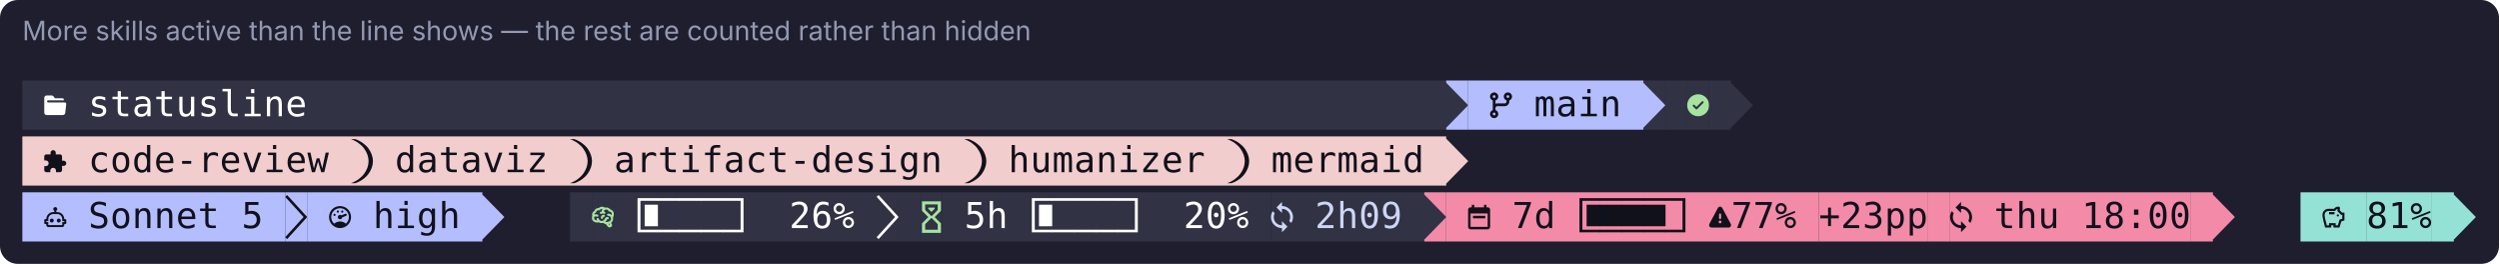
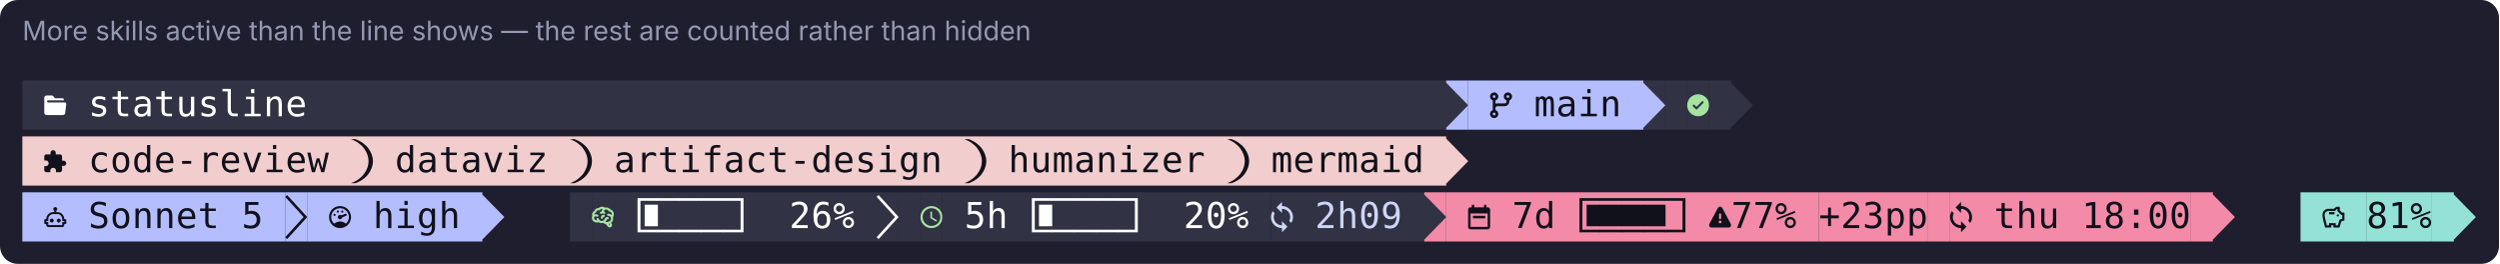
<svg xmlns="http://www.w3.org/2000/svg" width="1118" height="118" viewBox="0 0 1118 118" role="img" aria-label="More skills active than the line shows — the rest are counted rather than hidden">
  <rect width="1118" height="118" rx="8" fill="#1e1e2e" />
  <text x="10" y="18" font-family="-apple-system,Segoe UI,system-ui,sans-serif" font-size="12" fill="#9399b2">More skills active than the line shows — the rest are counted rather than hidden</text>
  <rect x="10.00" y="36" width="637.00" height="22" fill="rgb(49,50,68)" />
  <path d="M133 1134H400Q466 1134 507 1080L576 989Q582 981 591 981H991Q1022 981 1045 959Q1068 936 1067 905V867H210Q187 867 170.0 850.0Q153 833 153 810Q153 786 170.0 769.0Q187 752 210 752H1123Q1154 752 1177 730Q1200 707 1199 676Q1199 670 1199 667L1144 200Q1144 144 1105.0 105.0Q1066 66 1010 66H133Q78 66 39.0 105.0Q0 144 0 200V1000Q0 1056 39.0 1095.0Q78 1134 133 1134Z" fill="rgb(255,255,255)" transform="translate(19.80 52.00) scale(0.00821 -0.00821)" />
  <text x="44.30" y="52" text-anchor="middle" font-family="ui-monospace,SFMono-Regular,Menlo,Consolas,monospace" font-size="16" fill="rgb(255,255,255)">s</text>
  <text x="54.10" y="52" text-anchor="middle" font-family="ui-monospace,SFMono-Regular,Menlo,Consolas,monospace" font-size="16" fill="rgb(255,255,255)">t</text>
  <text x="63.90" y="52" text-anchor="middle" font-family="ui-monospace,SFMono-Regular,Menlo,Consolas,monospace" font-size="16" fill="rgb(255,255,255)">a</text>
  <text x="73.70" y="52" text-anchor="middle" font-family="ui-monospace,SFMono-Regular,Menlo,Consolas,monospace" font-size="16" fill="rgb(255,255,255)">t</text>
  <text x="83.50" y="52" text-anchor="middle" font-family="ui-monospace,SFMono-Regular,Menlo,Consolas,monospace" font-size="16" fill="rgb(255,255,255)">u</text>
  <text x="93.30" y="52" text-anchor="middle" font-family="ui-monospace,SFMono-Regular,Menlo,Consolas,monospace" font-size="16" fill="rgb(255,255,255)">s</text>
  <text x="103.10" y="52" text-anchor="middle" font-family="ui-monospace,SFMono-Regular,Menlo,Consolas,monospace" font-size="16" fill="rgb(255,255,255)">l</text>
  <text x="112.90" y="52" text-anchor="middle" font-family="ui-monospace,SFMono-Regular,Menlo,Consolas,monospace" font-size="16" fill="rgb(255,255,255)">i</text>
  <text x="122.70" y="52" text-anchor="middle" font-family="ui-monospace,SFMono-Regular,Menlo,Consolas,monospace" font-size="16" fill="rgb(255,255,255)">n</text>
  <text x="132.50" y="52" text-anchor="middle" font-family="ui-monospace,SFMono-Regular,Menlo,Consolas,monospace" font-size="16" fill="rgb(255,255,255)">e</text>
  <rect x="647.00" y="36" width="9.80" height="22" fill="rgb(180,190,254)" />
  <path d="M-72 1812H13L1200 602L13 -612H-72Z" fill="rgb(49,50,68)" transform="translate(647.00 52.00) scale(0.00821 -0.00821)" />
  <rect x="656.80" y="36" width="78.40" height="22" fill="rgb(180,190,254)" />
  <path d="M750 1076Q750 1168 816.0 1234.0Q882 1300 975.0 1300.0Q1068 1300 1134.0 1234.0Q1200 1168 1200 1076Q1200 1004 1158 944Q1116 886 1049 864V800Q1049 698 976 624Q903 550 800 550H400Q359 550 329 522Q299 492 300 450V338Q366 314 408.0 256.0Q450 198 450 126Q450 32 384.0 -34.0Q318 -100 225 -100Q132 -100 66 -34Q0 32 0 126Q0 198 42.0 256.0Q84 314 150 338V864Q84 888 42.0 946.0Q0 1004 0 1076Q0 1168 66.0 1234.0Q132 1300 225.0 1300.0Q318 1300 384.0 1234.0Q450 1168 450 1076Q450 1004 408.0 946.0Q366 888 300 864V680Q348 700 400 700H800Q841 700 871.0 730.0Q901 760 900 800V864Q834 888 792.0 946.0Q750 1004 750 1076ZM225 1000Q255 1000 277.0 1022.0Q299 1044 300 1076Q300 1106 278.0 1128.0Q256 1150 225.0 1150.0Q194 1150 172.0 1128.0Q150 1106 150.0 1075.0Q150 1044 172.0 1022.0Q194 1000 225 1000ZM975 1000Q1005 1000 1027.0 1022.0Q1049 1044 1049.0 1075.0Q1049 1106 1028 1128Q1006 1150 975.0 1150.0Q944 1150 922.0 1128.0Q900 1106 900.0 1075.0Q900 1044 922.0 1022.0Q944 1000 975 1000ZM225 50Q255 50 277 72Q299 94 300 126Q300 156 278.0 178.0Q256 200 225.0 200.0Q194 200 172.0 178.0Q150 156 150.0 125.0Q150 94 172.0 72.0Q194 50 225 50Z" fill="rgb(17,17,27)" transform="translate(666.60 52.00) scale(0.00821 -0.00821)" />
  <text x="691.10" y="52" text-anchor="middle" font-family="ui-monospace,SFMono-Regular,Menlo,Consolas,monospace" font-size="16" fill="rgb(17,17,27)">m</text>
  <text x="700.90" y="52" text-anchor="middle" font-family="ui-monospace,SFMono-Regular,Menlo,Consolas,monospace" font-size="16" fill="rgb(17,17,27)">a</text>
  <text x="710.70" y="52" text-anchor="middle" font-family="ui-monospace,SFMono-Regular,Menlo,Consolas,monospace" font-size="16" fill="rgb(17,17,27)">i</text>
  <text x="720.50" y="52" text-anchor="middle" font-family="ui-monospace,SFMono-Regular,Menlo,Consolas,monospace" font-size="16" fill="rgb(17,17,27)">n</text>
  <rect x="735.20" y="36" width="9.80" height="22" fill="rgb(49,50,68)" />
  <path d="M-72 1812H13L1200 602L13 -612H-72Z" fill="rgb(180,190,254)" transform="translate(735.20 52.00) scale(0.00821 -0.00821)" />
  <rect x="745.00" y="36" width="9.80" height="22" fill="rgb(49,50,68)" />
  <rect x="754.80" y="36" width="9.80" height="22" fill="rgb(49,50,68)" />
  <path d="M832 1152Q943 1104 1024 1024Q1104 944 1152.0 833.0Q1200 722 1199 600Q1199 478 1152 367Q1104 256 1024.0 176.0Q944 96 832 48Q722 0 600.0 0.0Q478 0 367.0 48.0Q256 96 176.0 176.0Q96 256 48.0 367.0Q0 478 0.0 600.0Q0 722 48.0 833.0Q96 944 176.0 1024.0Q256 1104 367.0 1152.0Q478 1200 600.0 1200.0Q722 1200 832 1152ZM883 729Q898 745 898 767Q898 790 881.0 807.0Q864 824 842 823Q820 823 803 808L506 511L396 621Q380 636 357.0 636.0Q334 636 318 620Q301 603 301 580Q301 558 316 542L466 391Q483 374 506 375Q529 375 546 391Z" fill="rgb(166,227,161)" transform="translate(754.80 52.00) scale(0.00821 -0.00821)" />
  <rect x="764.60" y="36" width="9.80" height="22" fill="rgb(49,50,68)" />
  <path d="M-72 1812H13L1200 602L13 -612H-72Z" fill="rgb(49,50,68)" transform="translate(774.40 52.00) scale(0.00821 -0.00821)" />
  <rect x="10.00" y="61" width="637.00" height="22" fill="rgb(242,205,205)" />
  <path d="M1055 626H969V857Q969 903 935.5 936.5Q902 970 857 970H627V1056Q627 1115 585.5 1157.5Q544 1200 485.0 1200.0Q426 1200 384.5 1157.0Q343 1114 343 1056V970H113Q67 970 33.5 936.5Q0 903 0 857V640H86Q150 640 194.5 594.5Q239 549 239.0 484.5Q239 420 194.5 374.5Q150 329 86 329H0V112Q0 66 33.5 33.0Q67 0 113 0H329V86Q329 150 375.0 194.0Q421 238 485.0 238.0Q549 238 594.5 194.0Q640 150 640 86V0H857Q903 0 936.0 33.5Q969 67 969 112V343H1055Q1114 343 1157.0 384.5Q1200 426 1200.0 484.5Q1200 543 1157.0 584.5Q1114 626 1055 626Z" fill="rgb(17,17,27)" transform="translate(19.80 77.00) scale(0.00821 -0.00821)" />
  <text x="44.30" y="77" text-anchor="middle" font-family="ui-monospace,SFMono-Regular,Menlo,Consolas,monospace" font-size="16" fill="rgb(17,17,27)">c</text>
  <text x="54.10" y="77" text-anchor="middle" font-family="ui-monospace,SFMono-Regular,Menlo,Consolas,monospace" font-size="16" fill="rgb(17,17,27)">o</text>
  <text x="63.90" y="77" text-anchor="middle" font-family="ui-monospace,SFMono-Regular,Menlo,Consolas,monospace" font-size="16" fill="rgb(17,17,27)">d</text>
  <text x="73.70" y="77" text-anchor="middle" font-family="ui-monospace,SFMono-Regular,Menlo,Consolas,monospace" font-size="16" fill="rgb(17,17,27)">e</text>
  <text x="83.50" y="77" text-anchor="middle" font-family="ui-monospace,SFMono-Regular,Menlo,Consolas,monospace" font-size="16" fill="rgb(17,17,27)">-</text>
  <text x="93.30" y="77" text-anchor="middle" font-family="ui-monospace,SFMono-Regular,Menlo,Consolas,monospace" font-size="16" fill="rgb(17,17,27)">r</text>
  <text x="103.10" y="77" text-anchor="middle" font-family="ui-monospace,SFMono-Regular,Menlo,Consolas,monospace" font-size="16" fill="rgb(17,17,27)">e</text>
  <text x="112.90" y="77" text-anchor="middle" font-family="ui-monospace,SFMono-Regular,Menlo,Consolas,monospace" font-size="16" fill="rgb(17,17,27)">v</text>
  <text x="122.70" y="77" text-anchor="middle" font-family="ui-monospace,SFMono-Regular,Menlo,Consolas,monospace" font-size="16" fill="rgb(17,17,27)">i</text>
  <text x="132.50" y="77" text-anchor="middle" font-family="ui-monospace,SFMono-Regular,Menlo,Consolas,monospace" font-size="16" fill="rgb(17,17,27)">e</text>
  <text x="142.30" y="77" text-anchor="middle" font-family="ui-monospace,SFMono-Regular,Menlo,Consolas,monospace" font-size="16" fill="rgb(17,17,27)">w</text>
  <path d="M239 -600Q471 -519 658.0 -383.0Q845 -247 961.0 -86.0Q1077 75 1138.0 250.0Q1199 425 1200 599Q1200 773 1138 947Q1077 1122 961 1284Q845 1445 658.0 1581.0Q471 1717 239 1800H0Q232 1717 419.0 1581.0Q606 1445 722.0 1284.0Q838 1123 900 947Q961 772 961 599Q961 425 899.0 250.0Q837 75 720 -84Q603 -244 418 -381Q233 -517 0 -600Z" fill="rgb(17,17,27)" transform="translate(157.00 77.00) scale(0.00821 -0.00821)" />
  <text x="181.50" y="77" text-anchor="middle" font-family="ui-monospace,SFMono-Regular,Menlo,Consolas,monospace" font-size="16" fill="rgb(17,17,27)">d</text>
  <text x="191.30" y="77" text-anchor="middle" font-family="ui-monospace,SFMono-Regular,Menlo,Consolas,monospace" font-size="16" fill="rgb(17,17,27)">a</text>
  <text x="201.10" y="77" text-anchor="middle" font-family="ui-monospace,SFMono-Regular,Menlo,Consolas,monospace" font-size="16" fill="rgb(17,17,27)">t</text>
  <text x="210.90" y="77" text-anchor="middle" font-family="ui-monospace,SFMono-Regular,Menlo,Consolas,monospace" font-size="16" fill="rgb(17,17,27)">a</text>
  <text x="220.70" y="77" text-anchor="middle" font-family="ui-monospace,SFMono-Regular,Menlo,Consolas,monospace" font-size="16" fill="rgb(17,17,27)">v</text>
  <text x="230.50" y="77" text-anchor="middle" font-family="ui-monospace,SFMono-Regular,Menlo,Consolas,monospace" font-size="16" fill="rgb(17,17,27)">i</text>
  <text x="240.30" y="77" text-anchor="middle" font-family="ui-monospace,SFMono-Regular,Menlo,Consolas,monospace" font-size="16" fill="rgb(17,17,27)">z</text>
  <path d="M239 -600Q471 -519 658.0 -383.0Q845 -247 961.0 -86.0Q1077 75 1138.0 250.0Q1199 425 1200 599Q1200 773 1138 947Q1077 1122 961 1284Q845 1445 658.0 1581.0Q471 1717 239 1800H0Q232 1717 419.0 1581.0Q606 1445 722.0 1284.0Q838 1123 900 947Q961 772 961 599Q961 425 899.0 250.0Q837 75 720 -84Q603 -244 418 -381Q233 -517 0 -600Z" fill="rgb(17,17,27)" transform="translate(255.00 77.00) scale(0.00821 -0.00821)" />
  <text x="279.50" y="77" text-anchor="middle" font-family="ui-monospace,SFMono-Regular,Menlo,Consolas,monospace" font-size="16" fill="rgb(17,17,27)">a</text>
  <text x="289.30" y="77" text-anchor="middle" font-family="ui-monospace,SFMono-Regular,Menlo,Consolas,monospace" font-size="16" fill="rgb(17,17,27)">r</text>
  <text x="299.10" y="77" text-anchor="middle" font-family="ui-monospace,SFMono-Regular,Menlo,Consolas,monospace" font-size="16" fill="rgb(17,17,27)">t</text>
  <text x="308.90" y="77" text-anchor="middle" font-family="ui-monospace,SFMono-Regular,Menlo,Consolas,monospace" font-size="16" fill="rgb(17,17,27)">i</text>
  <text x="318.70" y="77" text-anchor="middle" font-family="ui-monospace,SFMono-Regular,Menlo,Consolas,monospace" font-size="16" fill="rgb(17,17,27)">f</text>
  <text x="328.50" y="77" text-anchor="middle" font-family="ui-monospace,SFMono-Regular,Menlo,Consolas,monospace" font-size="16" fill="rgb(17,17,27)">a</text>
  <text x="338.30" y="77" text-anchor="middle" font-family="ui-monospace,SFMono-Regular,Menlo,Consolas,monospace" font-size="16" fill="rgb(17,17,27)">c</text>
  <text x="348.10" y="77" text-anchor="middle" font-family="ui-monospace,SFMono-Regular,Menlo,Consolas,monospace" font-size="16" fill="rgb(17,17,27)">t</text>
  <text x="357.90" y="77" text-anchor="middle" font-family="ui-monospace,SFMono-Regular,Menlo,Consolas,monospace" font-size="16" fill="rgb(17,17,27)">-</text>
  <text x="367.70" y="77" text-anchor="middle" font-family="ui-monospace,SFMono-Regular,Menlo,Consolas,monospace" font-size="16" fill="rgb(17,17,27)">d</text>
  <text x="377.50" y="77" text-anchor="middle" font-family="ui-monospace,SFMono-Regular,Menlo,Consolas,monospace" font-size="16" fill="rgb(17,17,27)">e</text>
  <text x="387.30" y="77" text-anchor="middle" font-family="ui-monospace,SFMono-Regular,Menlo,Consolas,monospace" font-size="16" fill="rgb(17,17,27)">s</text>
  <text x="397.10" y="77" text-anchor="middle" font-family="ui-monospace,SFMono-Regular,Menlo,Consolas,monospace" font-size="16" fill="rgb(17,17,27)">i</text>
  <text x="406.90" y="77" text-anchor="middle" font-family="ui-monospace,SFMono-Regular,Menlo,Consolas,monospace" font-size="16" fill="rgb(17,17,27)">g</text>
  <text x="416.70" y="77" text-anchor="middle" font-family="ui-monospace,SFMono-Regular,Menlo,Consolas,monospace" font-size="16" fill="rgb(17,17,27)">n</text>
  <path d="M239 -600Q471 -519 658.0 -383.0Q845 -247 961.0 -86.0Q1077 75 1138.0 250.0Q1199 425 1200 599Q1200 773 1138 947Q1077 1122 961 1284Q845 1445 658.0 1581.0Q471 1717 239 1800H0Q232 1717 419.0 1581.0Q606 1445 722.0 1284.0Q838 1123 900 947Q961 772 961 599Q961 425 899.0 250.0Q837 75 720 -84Q603 -244 418 -381Q233 -517 0 -600Z" fill="rgb(17,17,27)" transform="translate(431.40 77.00) scale(0.00821 -0.00821)" />
  <text x="455.90" y="77" text-anchor="middle" font-family="ui-monospace,SFMono-Regular,Menlo,Consolas,monospace" font-size="16" fill="rgb(17,17,27)">h</text>
  <text x="465.70" y="77" text-anchor="middle" font-family="ui-monospace,SFMono-Regular,Menlo,Consolas,monospace" font-size="16" fill="rgb(17,17,27)">u</text>
  <text x="475.50" y="77" text-anchor="middle" font-family="ui-monospace,SFMono-Regular,Menlo,Consolas,monospace" font-size="16" fill="rgb(17,17,27)">m</text>
  <text x="485.30" y="77" text-anchor="middle" font-family="ui-monospace,SFMono-Regular,Menlo,Consolas,monospace" font-size="16" fill="rgb(17,17,27)">a</text>
  <text x="495.10" y="77" text-anchor="middle" font-family="ui-monospace,SFMono-Regular,Menlo,Consolas,monospace" font-size="16" fill="rgb(17,17,27)">n</text>
  <text x="504.90" y="77" text-anchor="middle" font-family="ui-monospace,SFMono-Regular,Menlo,Consolas,monospace" font-size="16" fill="rgb(17,17,27)">i</text>
  <text x="514.70" y="77" text-anchor="middle" font-family="ui-monospace,SFMono-Regular,Menlo,Consolas,monospace" font-size="16" fill="rgb(17,17,27)">z</text>
  <text x="524.50" y="77" text-anchor="middle" font-family="ui-monospace,SFMono-Regular,Menlo,Consolas,monospace" font-size="16" fill="rgb(17,17,27)">e</text>
  <text x="534.30" y="77" text-anchor="middle" font-family="ui-monospace,SFMono-Regular,Menlo,Consolas,monospace" font-size="16" fill="rgb(17,17,27)">r</text>
  <path d="M239 -600Q471 -519 658.0 -383.0Q845 -247 961.0 -86.0Q1077 75 1138.0 250.0Q1199 425 1200 599Q1200 773 1138 947Q1077 1122 961 1284Q845 1445 658.0 1581.0Q471 1717 239 1800H0Q232 1717 419.0 1581.0Q606 1445 722.0 1284.0Q838 1123 900 947Q961 772 961 599Q961 425 899.0 250.0Q837 75 720 -84Q603 -244 418 -381Q233 -517 0 -600Z" fill="rgb(17,17,27)" transform="translate(549.00 77.00) scale(0.00821 -0.00821)" />
  <text x="573.50" y="77" text-anchor="middle" font-family="ui-monospace,SFMono-Regular,Menlo,Consolas,monospace" font-size="16" fill="rgb(17,17,27)">m</text>
  <text x="583.30" y="77" text-anchor="middle" font-family="ui-monospace,SFMono-Regular,Menlo,Consolas,monospace" font-size="16" fill="rgb(17,17,27)">e</text>
  <text x="593.10" y="77" text-anchor="middle" font-family="ui-monospace,SFMono-Regular,Menlo,Consolas,monospace" font-size="16" fill="rgb(17,17,27)">r</text>
  <text x="602.90" y="77" text-anchor="middle" font-family="ui-monospace,SFMono-Regular,Menlo,Consolas,monospace" font-size="16" fill="rgb(17,17,27)">m</text>
  <text x="612.70" y="77" text-anchor="middle" font-family="ui-monospace,SFMono-Regular,Menlo,Consolas,monospace" font-size="16" fill="rgb(17,17,27)">a</text>
  <text x="622.50" y="77" text-anchor="middle" font-family="ui-monospace,SFMono-Regular,Menlo,Consolas,monospace" font-size="16" fill="rgb(17,17,27)">i</text>
  <text x="632.30" y="77" text-anchor="middle" font-family="ui-monospace,SFMono-Regular,Menlo,Consolas,monospace" font-size="16" fill="rgb(17,17,27)">d</text>
  <path d="M-72 1812H13L1200 602L13 -612H-72Z" fill="rgb(242,205,205)" transform="translate(647.00 77.00) scale(0.00821 -0.00821)" />
  <rect x="10.00" y="86" width="117.60" height="22" fill="rgb(180,190,254)" />
  <path d="M898 409Q898 365 866.0 333.5Q834 302 790.0 302.0Q746 302 714.0 333.5Q682 365 682.0 410.0Q682 455 714.0 486.5Q746 518 790.0 518.0Q834 518 866.0 486.5Q898 455 898 409ZM408 518Q364 518 332.0 486.5Q300 455 300.0 410.0Q300 365 333.0 333.5Q366 302 410.0 302.0Q454 302 486.0 333.5Q518 365 518.0 410.0Q518 455 486.0 486.5Q454 518 408 518ZM1200 437V274Q1200 251 1183.0 235.5Q1166 220 1144 220H1090V164Q1090 120 1058.0 88.0Q1026 56 980 56H220Q174 56 142.0 88.0Q110 120 110 164V220H56Q34 220 17.0 235.0Q0 250 0 274V437Q0 460 16.0 475.0Q32 490 56 490H110Q110 595 161.0 683.0Q212 771 300.0 822.5Q388 874 490 874H546V943Q522 956 506.0 981.0Q490 1006 490 1037Q490 1081 522.0 1112.5Q554 1144 600.0 1144.0Q646 1144 678.0 1112.0Q710 1080 710 1037Q710 1006 694.0 980.5Q678 955 654 943V874H710Q812 874 900.0 822.5Q988 771 1039.0 683.0Q1090 595 1090 490H1144Q1166 490 1183.0 475.0Q1200 460 1200 437ZM1090 384H980V490Q980 564 944.0 627.0Q908 690 846.0 727.0Q784 764 710 764H490Q416 764 353.0 727.0Q290 690 255.0 627.5Q220 565 220 490V384H110V327H220V164H980V327H1090Z" fill="rgb(17,17,27)" transform="translate(19.80 102.00) scale(0.00821 -0.00821)" />
  <text x="44.30" y="102" text-anchor="middle" font-family="ui-monospace,SFMono-Regular,Menlo,Consolas,monospace" font-size="16" fill="rgb(17,17,27)">S</text>
  <text x="54.10" y="102" text-anchor="middle" font-family="ui-monospace,SFMono-Regular,Menlo,Consolas,monospace" font-size="16" fill="rgb(17,17,27)">o</text>
  <text x="63.90" y="102" text-anchor="middle" font-family="ui-monospace,SFMono-Regular,Menlo,Consolas,monospace" font-size="16" fill="rgb(17,17,27)">n</text>
  <text x="73.70" y="102" text-anchor="middle" font-family="ui-monospace,SFMono-Regular,Menlo,Consolas,monospace" font-size="16" fill="rgb(17,17,27)">n</text>
  <text x="83.50" y="102" text-anchor="middle" font-family="ui-monospace,SFMono-Regular,Menlo,Consolas,monospace" font-size="16" fill="rgb(17,17,27)">e</text>
  <text x="93.30" y="102" text-anchor="middle" font-family="ui-monospace,SFMono-Regular,Menlo,Consolas,monospace" font-size="16" fill="rgb(17,17,27)">t</text>
  <text x="112.90" y="102" text-anchor="middle" font-family="ui-monospace,SFMono-Regular,Menlo,Consolas,monospace" font-size="16" fill="rgb(17,17,27)">5</text>
  <rect x="127.60" y="86" width="9.80" height="22" fill="rgb(180,190,254)" />
  <path d="M0 1700 104 1800 1199 602 104 -600 0 -496 1000 602Z" fill="rgb(17,17,27)" transform="translate(127.60 102.00) scale(0.00821 -0.00821)" />
  <rect x="137.40" y="86" width="78.40" height="22" fill="rgb(180,190,254)" />
  <path d="M600 1200Q482 1200 370.5 1155.0Q259 1110 174.5 1025.5Q90 941 45.0 829.5Q0 718 0.0 599.5Q0 481 45.0 370.0Q90 259 174.5 174.5Q259 90 370.5 45.0Q482 0 600.0 0.0Q718 0 829.5 45.0Q941 90 1025.0 174.5Q1109 259 1154.5 370.0Q1200 481 1200.0 599.5Q1200 718 1154.5 829.5Q1109 941 1025.0 1025.5Q941 1110 829.5 1155.0Q718 1200 600 1200ZM600 1082Q729 1082 840.5 1017.0Q952 952 1016.5 840.5Q1081 729 1081 600Q1081 493 1039.0 400.0Q997 307 918 240Q856 299 773.0 330.0Q690 361 600 361Q420 361 282 240Q203 307 161.0 400.0Q119 493 119 600Q119 729 183.5 840.5Q248 952 359.5 1017.0Q471 1082 600 1082ZM479 961Q454 961 437.0 944.0Q420 927 420.0 901.5Q420 876 437.0 858.0Q454 840 479.5 840.0Q505 840 523.0 858.0Q541 876 541.0 901.5Q541 927 522.5 944.0Q504 961 479 961ZM721 961Q696 961 677.5 944.0Q659 927 659.0 901.5Q659 876 677.0 858.0Q695 840 720.5 840.0Q746 840 763.0 858.0Q780 876 780.0 901.5Q780 927 763.0 944.0Q746 961 721 961ZM907 783Q899 783 885 780L673 693Q648 713 615.5 718.5Q583 724 555 710Q510 693 490.5 646.5Q471 600 489.0 555.0Q507 510 553.5 490.0Q600 470 645 490Q676 501 695.5 526.5Q715 552 721 583L930 668Q952 676 962.0 700.0Q972 724 963 746Q955 763 939.5 773.0Q924 783 907 783ZM298 780Q273 780 256.5 763.0Q240 746 240.0 721.0Q240 696 256.5 677.5Q273 659 298.5 659.0Q324 659 342.0 677.5Q360 696 360.0 721.0Q360 746 341.5 763.0Q323 780 298 780Z" fill="rgb(17,17,27)" transform="translate(147.20 102.00) scale(0.00821 -0.00821)" />
  <text x="171.70" y="102" text-anchor="middle" font-family="ui-monospace,SFMono-Regular,Menlo,Consolas,monospace" font-size="16" fill="rgb(17,17,27)">h</text>
  <text x="181.50" y="102" text-anchor="middle" font-family="ui-monospace,SFMono-Regular,Menlo,Consolas,monospace" font-size="16" fill="rgb(17,17,27)">i</text>
  <text x="191.30" y="102" text-anchor="middle" font-family="ui-monospace,SFMono-Regular,Menlo,Consolas,monospace" font-size="16" fill="rgb(17,17,27)">g</text>
  <text x="201.10" y="102" text-anchor="middle" font-family="ui-monospace,SFMono-Regular,Menlo,Consolas,monospace" font-size="16" fill="rgb(17,17,27)">h</text>
  <path d="M-72 1812H13L1200 602L13 -612H-72Z" fill="rgb(180,190,254)" transform="translate(215.80 102.00) scale(0.00821 -0.00821)" />
  <rect x="255.00" y="86" width="9.80" height="22" fill="rgb(49,50,68)" />
  <rect x="264.80" y="86" width="9.80" height="22" fill="rgb(49,50,68)" />
  <path d="M1156 519Q1159 450 1130.0 388.5Q1101 327 1046 286L1090 201Q1112 157 1094.0 114.0Q1076 71 1032 55L986 41Q972 35 952 36Q905 36 875 74L752 220Q673 234 609 283Q565 272 521 272Q442 272 375 316Q328 302 280 305Q211 302 146.5 331.0Q82 360 43.5 416.5Q5 473 2 541Q-4 607 24 665Q-3 734 19 802Q52 887 134 934Q159 1008 223.0 1052.5Q287 1097 368 1091Q439 1157 535.0 1164.0Q631 1171 708 1113Q746 1124 785 1124Q846 1124 899.0 1099.0Q952 1074 991 1027Q1079 1002 1138.0 931.0Q1197 860 1200 767Q1206 665 1150 582Q1156 549 1156 519ZM862 602Q889 599 905.5 581.5Q922 564 922.0 539.0Q922 514 905.5 497.5Q889 481 864 481H826Q799 399 732 346L776 333Q960 336 1018 424Q1048 471 1043 522V525Q1040 586 993.5 629.5Q947 673 884 670Q862 670 844.0 686.5Q826 703 826.0 728.0Q826 753 844.0 769.5Q862 786 884 786Q997 783 1082 711Q1085 736 1084 764Q1081 825 1048 860Q1007 901 917 913Q892 971 846 995Q808 1017 760 1009Q719 1001 689.0 978.5Q659 956 659 934Q659 926 664.5 909.5Q670 893 673 890Q698 890 715.0 873.5Q732 857 732.0 832.5Q732 808 714.5 790.0Q697 772 673 772Q626 775 590 805Q549 778 497 772Q472 772 452.5 787.0Q433 802 431.5 825.5Q430 849 445.5 868.0Q461 887 486 890Q503 893 516 898Q541 912 541 934Q541 995 579 1042Q491 1064 409 965Q327 979 288.0 958.0Q249 937 225 852Q178 830 161 811Q136 789 128 747Q224 766 315 734Q337 726 348.0 704.0Q359 682 351.0 658.5Q343 635 321.0 625.0Q299 615 274 624Q208 651 140 626Q129 615 123 594Q123 580 123.0 549.5Q123 519 138.0 490.5Q153 462 181 445Q228 420 280 421Q269 443 259.0 467.5Q249 492 260.5 515.5Q272 539 295.0 547.0Q318 555 341.5 544.0Q365 533 373 509Q390 459 431.0 426.0Q472 393 527 387Q588 390 637.0 424.5Q686 459 714 514Q722 569 766 588Q796 602 862 602ZM980 162 944 239 903 231Q902 231 960 157ZM708 668Q708 690 693.0 708.0Q678 726 653 728Q590 731 541 690Q489 635 491 561Q491 536 509.0 519.5Q527 503 551.5 503.0Q576 503 592.5 519.5Q609 536 609.0 560.5Q609 585 623 605Q634 613 647 613Q672 613 690.0 628.0Q708 643 708 668Z" fill="rgb(166,227,161)" transform="translate(264.80 102.00) scale(0.00821 -0.00821)" />
  <rect x="274.60" y="86" width="117.60" height="22" fill="rgb(49,50,68)" />
  <path d="M1210 -88V-231H100V1631H1210V1486H259V-88ZM489 1274H1210V100H489Z" fill="rgb(255,255,255)" transform="translate(284.40 102.00) scale(0.00821 -0.00821)" />
  <path d="M-10 1631H1210V1486H-10ZM-10 -88H1210V-231H-10Z" fill="rgb(255,255,255)" transform="translate(294.20 102.00) scale(0.00821 -0.00821)" />
  <path d="M-10 1631H1210V1486H-10ZM-10 -88H1210V-231H-10Z" fill="rgb(255,255,255)" transform="translate(304.00 102.00) scale(0.00821 -0.00821)" />
  <path d="M-10 1631H1210V1486H-10ZM-10 -88H1210V-231H-10Z" fill="rgb(255,255,255)" transform="translate(313.80 102.00) scale(0.00821 -0.00821)" />
  <path d="M-10.0 -88.0V-231.0H1100.0V1631.0H-10.0V1486.0H941.0V-88.0Z" fill="rgb(255,255,255)" transform="translate(323.60 102.00) scale(0.00821 -0.00821)" />
  <text x="357.90" y="102" text-anchor="middle" font-family="ui-monospace,SFMono-Regular,Menlo,Consolas,monospace" font-size="16" fill="rgb(255,255,255)">2</text>
  <text x="367.70" y="102" text-anchor="middle" font-family="ui-monospace,SFMono-Regular,Menlo,Consolas,monospace" font-size="16" fill="rgb(255,255,255)">6</text>
  <text x="377.50" y="102" text-anchor="middle" font-family="ui-monospace,SFMono-Regular,Menlo,Consolas,monospace" font-size="16" fill="rgb(255,255,255)">%</text>
  <rect x="392.20" y="86" width="9.80" height="22" fill="rgb(49,50,68)" />
  <path d="M0 1700 104 1800 1199 602 104 -600 0 -496 1000 602Z" fill="rgb(255,255,255)" transform="translate(392.20 102.00) scale(0.00821 -0.00821)" />
  <rect x="402.00" y="86" width="9.80" height="22" fill="rgb(49,50,68)" />
  <rect x="411.80" y="86" width="9.80" height="22" fill="rgb(49,50,68)" />
-   <path d="M84 1459H1116V943L774 600Q772 600 1116 258V-259H84V258L426 600Q428 600 84 943ZM942 214 600 556 256 214V-89H942ZM600 645 942 988V1291H256V988ZM426 1117H774V1053L600 879L426 1053Z" fill="rgb(166,227,161)" transform="translate(411.80 102.00) scale(0.00821 -0.00821)" />
+   <path d="M600 118Q729 118 840.5 183.0Q952 248 1016.5 359.0Q1081 470 1081.0 599.5Q1081 729 1016.5 840.5Q952 952 840.5 1017.0Q729 1082 600.0 1082.0Q471 1082 359.5 1017.0Q248 952 183.5 840.5Q119 729 119.0 599.5Q119 470 183.5 359.0Q248 248 359.5 183.0Q471 118 600 118ZM600 1200Q718 1200 829.5 1155.0Q941 1110 1025.0 1025.5Q1109 941 1154.5 829.5Q1200 718 1200.0 599.5Q1200 481 1154.5 370.0Q1109 259 1025.0 174.5Q941 90 829.5 45.0Q718 0 600 0Q437 0 299.0 80.0Q161 160 80.5 298.0Q0 436 0 600Q0 718 45.0 829.5Q90 941 174.5 1025.5Q259 1110 370.5 1155.0Q482 1200 600 1200ZM631 902V586L902 425L857 349L541 541V902Z" fill="rgb(166,227,161)" transform="translate(411.80 102.00) scale(0.00821 -0.00821)" />
  <rect x="421.60" y="86" width="147.00" height="22" fill="rgb(49,50,68)" />
  <text x="436.30" y="102" text-anchor="middle" font-family="ui-monospace,SFMono-Regular,Menlo,Consolas,monospace" font-size="16" fill="rgb(255,255,255)">5</text>
  <text x="446.10" y="102" text-anchor="middle" font-family="ui-monospace,SFMono-Regular,Menlo,Consolas,monospace" font-size="16" fill="rgb(255,255,255)">h</text>
  <path d="M1210 -88V-231H100V1631H1210V1486H259V-88ZM489 1274H1210V100H489Z" fill="rgb(255,255,255)" transform="translate(460.80 102.00) scale(0.00821 -0.00821)" />
  <path d="M-10 1631H1210V1486H-10ZM-10 -88H1210V-231H-10Z" fill="rgb(255,255,255)" transform="translate(470.60 102.00) scale(0.00821 -0.00821)" />
  <path d="M-10 1631H1210V1486H-10ZM-10 -88H1210V-231H-10Z" fill="rgb(255,255,255)" transform="translate(480.40 102.00) scale(0.00821 -0.00821)" />
  <path d="M-10 1631H1210V1486H-10ZM-10 -88H1210V-231H-10Z" fill="rgb(255,255,255)" transform="translate(490.20 102.00) scale(0.00821 -0.00821)" />
  <path d="M-10.0 -88.0V-231.0H1100.0V1631.0H-10.0V1486.0H941.0V-88.0Z" fill="rgb(255,255,255)" transform="translate(500.00 102.00) scale(0.00821 -0.00821)" />
  <text x="534.30" y="102" text-anchor="middle" font-family="ui-monospace,SFMono-Regular,Menlo,Consolas,monospace" font-size="16" fill="rgb(255,255,255)">2</text>
  <text x="544.10" y="102" text-anchor="middle" font-family="ui-monospace,SFMono-Regular,Menlo,Consolas,monospace" font-size="16" fill="rgb(255,255,255)">0</text>
  <text x="553.90" y="102" text-anchor="middle" font-family="ui-monospace,SFMono-Regular,Menlo,Consolas,monospace" font-size="16" fill="rgb(255,255,255)">%</text>
  <rect x="568.60" y="86" width="58.80" height="22" fill="rgb(49,50,68)" />
  <path d="M600 151Q477 151 373.5 210.5Q270 270 211.0 373.5Q152 477 152 600Q152 712 204 811L95 920Q0 773 0 600Q0 439 81.0 300.0Q162 161 300.5 80.5Q439 0 600 0V-225L899 77L600 376ZM600 1201V1425L302 1123L600 825V1050Q723 1050 826.5 990.0Q930 930 989.5 826.5Q1049 723 1049 600Q1049 488 996 390L1105 281Q1200 428 1200 600Q1200 761 1119.5 899.5Q1039 1038 900.0 1119.5Q761 1201 600 1201Z" fill="rgb(205,214,244)" transform="translate(568.60 102.00) scale(0.00821 -0.00821)" />
  <text x="593.10" y="102" text-anchor="middle" font-family="ui-monospace,SFMono-Regular,Menlo,Consolas,monospace" font-size="16" fill="rgb(205,214,244)">2</text>
  <text x="602.90" y="102" text-anchor="middle" font-family="ui-monospace,SFMono-Regular,Menlo,Consolas,monospace" font-size="16" fill="rgb(205,214,244)">h</text>
  <text x="612.70" y="102" text-anchor="middle" font-family="ui-monospace,SFMono-Regular,Menlo,Consolas,monospace" font-size="16" fill="rgb(205,214,244)">0</text>
  <text x="622.50" y="102" text-anchor="middle" font-family="ui-monospace,SFMono-Regular,Menlo,Consolas,monospace" font-size="16" fill="rgb(205,214,244)">9</text>
  <rect x="627.40" y="86" width="9.80" height="22" fill="rgb(49,50,68)" />
  <rect x="637.20" y="86" width="9.80" height="22" fill="rgb(243,139,168)" />
  <path d="M-72 1812H13L1200 602L13 -612H-72Z" fill="rgb(49,50,68)" transform="translate(637.20 102.00) scale(0.00821 -0.00821)" />
  <rect x="647.00" y="86" width="166.60" height="22" fill="rgb(243,139,168)" />
  <path d="M200 1268H334V1132H866V1268Q865 1268 999 1268V1132H1065Q1122 1132 1161.0 1093.0Q1200 1054 1200 998V68Q1200 10 1161.0 -29.0Q1122 -68 1065 -68H135Q78 -68 39.0 -29.0Q0 10 0 68V998Q0 1056 39.0 1094.0Q78 1132 135 1132H200ZM135 798V68H1065V798ZM265 668H935V532H265Z" fill="rgb(17,17,27)" transform="translate(656.80 102.00) scale(0.00821 -0.00821)" />
  <text x="681.30" y="102" text-anchor="middle" font-family="ui-monospace,SFMono-Regular,Menlo,Consolas,monospace" font-size="16" fill="rgb(17,17,27)">7</text>
  <text x="691.10" y="102" text-anchor="middle" font-family="ui-monospace,SFMono-Regular,Menlo,Consolas,monospace" font-size="16" fill="rgb(17,17,27)">d</text>
  <path d="M1210 -88V-231H100V1631H1210V1486H259V-88ZM489 1274H1210V100H489Z" fill="rgb(17,17,27)" transform="translate(705.80 102.00) scale(0.00821 -0.00821)" />
  <path d="M-10 1631H1210V1486H-10ZM-10 1274H1210V100H-10ZM-10 -88H1210V-231H-10Z" fill="rgb(17,17,27)" transform="translate(715.60 102.00) scale(0.00821 -0.00821)" />
  <path d="M-10 1631H1210V1486H-10ZM-10 1274H1210V100H-10ZM-10 -88H1210V-231H-10Z" fill="rgb(17,17,27)" transform="translate(725.40 102.00) scale(0.00821 -0.00821)" />
  <path d="M-10 1631H1210V1486H-10ZM-10 1274H1210V100H-10ZM-10 -88H1210V-231H-10Z" fill="rgb(17,17,27)" transform="translate(735.20 102.00) scale(0.00821 -0.00821)" />
  <path d="M-10.0 -88.0V-231.0H1100.0V1631.0H-10.0V1486.0H941.0V-88.0Z" fill="rgb(17,17,27)" transform="translate(745.00 102.00) scale(0.00821 -0.00821)" />
  <path d="M482 1099Q507 1145 553 1162Q600 1179 647.0 1162.0Q694 1145 718 1099L1184 226Q1200 196 1200 163Q1200 107 1160 68Q1121 29 1066 29H134Q79 29 39 68Q0 107 0 163Q0 196 16 226ZM560 779Q543 762 543 738V546Q543 522 560 506Q577 489 600.0 489.0Q623 489 640.0 506.0Q657 523 657 546V738Q657 761 640 779Q623 795 600.0 795.0Q577 795 560 779ZM600 412Q569 412 546 390Q523 367 523.0 336.0Q523 305 546.0 282.0Q569 259 600.0 259.0Q631 259 654.0 282.0Q677 305 677.0 336.0Q677 367 654.0 390.0Q631 413 600 412Z" fill="rgb(17,17,27)" transform="translate(764.60 102.00) scale(0.00821 -0.00821)" />
  <text x="779.30" y="102" text-anchor="middle" font-family="ui-monospace,SFMono-Regular,Menlo,Consolas,monospace" font-size="16" fill="rgb(17,17,27)">7</text>
  <text x="789.10" y="102" text-anchor="middle" font-family="ui-monospace,SFMono-Regular,Menlo,Consolas,monospace" font-size="16" fill="rgb(17,17,27)">7</text>
  <text x="798.90" y="102" text-anchor="middle" font-family="ui-monospace,SFMono-Regular,Menlo,Consolas,monospace" font-size="16" fill="rgb(17,17,27)">%</text>
  <rect x="813.60" y="86" width="49.00" height="22" fill="rgb(243,139,168)" />
  <text x="818.50" y="102" text-anchor="middle" font-family="ui-monospace,SFMono-Regular,Menlo,Consolas,monospace" font-size="16" fill="rgb(17,17,27)">+</text>
  <text x="828.30" y="102" text-anchor="middle" font-family="ui-monospace,SFMono-Regular,Menlo,Consolas,monospace" font-size="16" fill="rgb(17,17,27)">2</text>
  <text x="838.10" y="102" text-anchor="middle" font-family="ui-monospace,SFMono-Regular,Menlo,Consolas,monospace" font-size="16" fill="rgb(17,17,27)">3</text>
  <text x="847.90" y="102" text-anchor="middle" font-family="ui-monospace,SFMono-Regular,Menlo,Consolas,monospace" font-size="16" fill="rgb(17,17,27)">p</text>
  <text x="857.70" y="102" text-anchor="middle" font-family="ui-monospace,SFMono-Regular,Menlo,Consolas,monospace" font-size="16" fill="rgb(17,17,27)">p</text>
  <rect x="862.60" y="86" width="9.80" height="22" fill="rgb(243,139,168)" />
  <rect x="872.40" y="86" width="107.80" height="22" fill="rgb(243,139,168)" />
  <path d="M600 151Q477 151 373.5 210.5Q270 270 211.0 373.5Q152 477 152 600Q152 712 204 811L95 920Q0 773 0 600Q0 439 81.0 300.0Q162 161 300.5 80.5Q439 0 600 0V-225L899 77L600 376ZM600 1201V1425L302 1123L600 825V1050Q723 1050 826.5 990.0Q930 930 989.5 826.5Q1049 723 1049 600Q1049 488 996 390L1105 281Q1200 428 1200 600Q1200 761 1119.5 899.5Q1039 1038 900.0 1119.5Q761 1201 600 1201Z" fill="rgb(17,17,27)" transform="translate(872.40 102.00) scale(0.00821 -0.00821)" />
  <text x="896.90" y="102" text-anchor="middle" font-family="ui-monospace,SFMono-Regular,Menlo,Consolas,monospace" font-size="16" fill="rgb(17,17,27)">t</text>
  <text x="906.70" y="102" text-anchor="middle" font-family="ui-monospace,SFMono-Regular,Menlo,Consolas,monospace" font-size="16" fill="rgb(17,17,27)">h</text>
  <text x="916.50" y="102" text-anchor="middle" font-family="ui-monospace,SFMono-Regular,Menlo,Consolas,monospace" font-size="16" fill="rgb(17,17,27)">u</text>
  <text x="936.10" y="102" text-anchor="middle" font-family="ui-monospace,SFMono-Regular,Menlo,Consolas,monospace" font-size="16" fill="rgb(17,17,27)">1</text>
  <text x="945.90" y="102" text-anchor="middle" font-family="ui-monospace,SFMono-Regular,Menlo,Consolas,monospace" font-size="16" fill="rgb(17,17,27)">8</text>
  <text x="955.70" y="102" text-anchor="middle" font-family="ui-monospace,SFMono-Regular,Menlo,Consolas,monospace" font-size="16" fill="rgb(17,17,27)">:</text>
  <text x="965.50" y="102" text-anchor="middle" font-family="ui-monospace,SFMono-Regular,Menlo,Consolas,monospace" font-size="16" fill="rgb(17,17,27)">0</text>
  <text x="975.30" y="102" text-anchor="middle" font-family="ui-monospace,SFMono-Regular,Menlo,Consolas,monospace" font-size="16" fill="rgb(17,17,27)">0</text>
  <rect x="980.20" y="86" width="9.80" height="22" fill="rgb(243,139,168)" />
  <path d="M-72 1812H13L1200 602L13 -612H-72Z" fill="rgb(243,139,168)" transform="translate(990.00 102.00) scale(0.00821 -0.00821)" />
  <rect x="1029.20" y="86" width="29.40" height="22" fill="rgb(148,226,213)" />
  <path d="M780 692Q780 714 798.5 732.0Q817 750 841.0 750.0Q865 750 883.5 732.0Q902 714 902.0 690.0Q902 666 883.5 648.0Q865 630 841.0 630.0Q817 630 798.5 648.0Q780 666 780 692ZM360 750H659V872H360ZM1200 842V420L1031 364L930 30H600V150H479V30H150L110 168Q65 332 37 460Q0 642 0 720Q0 810 44.0 886.0Q88 962 164.0 1007.0Q240 1052 329 1052H631Q673 1106 735.0 1138.0Q797 1170 871 1170Q908 1170 934.0 1145.0Q960 1120 960 1080Q960 1064 952 1046Q938 1012 935 976L1070 842ZM1081 720H1019L811 932Q811 990 825 1046Q783 1036 749.0 1005.0Q715 974 701 932H329Q242 932 180.5 870.0Q119 808 119 720Q119 590 240 150H360V270H721V150H840L935 460L1081 508Z" fill="rgb(17,17,27)" transform="translate(1039.00 102.00) scale(0.00821 -0.00821)" />
  <rect x="1058.60" y="86" width="29.40" height="22" fill="rgb(148,226,213)" />
  <text x="1063.50" y="102" text-anchor="middle" font-family="ui-monospace,SFMono-Regular,Menlo,Consolas,monospace" font-size="16" fill="rgb(17,17,27)">8</text>
  <text x="1073.30" y="102" text-anchor="middle" font-family="ui-monospace,SFMono-Regular,Menlo,Consolas,monospace" font-size="16" fill="rgb(17,17,27)">1</text>
  <text x="1083.10" y="102" text-anchor="middle" font-family="ui-monospace,SFMono-Regular,Menlo,Consolas,monospace" font-size="16" fill="rgb(17,17,27)">%</text>
  <rect x="1088.00" y="86" width="9.80" height="22" fill="rgb(148,226,213)" />
  <path d="M-72 1812H13L1200 602L13 -612H-72Z" fill="rgb(148,226,213)" transform="translate(1097.80 102.00) scale(0.00821 -0.00821)" />
</svg>
